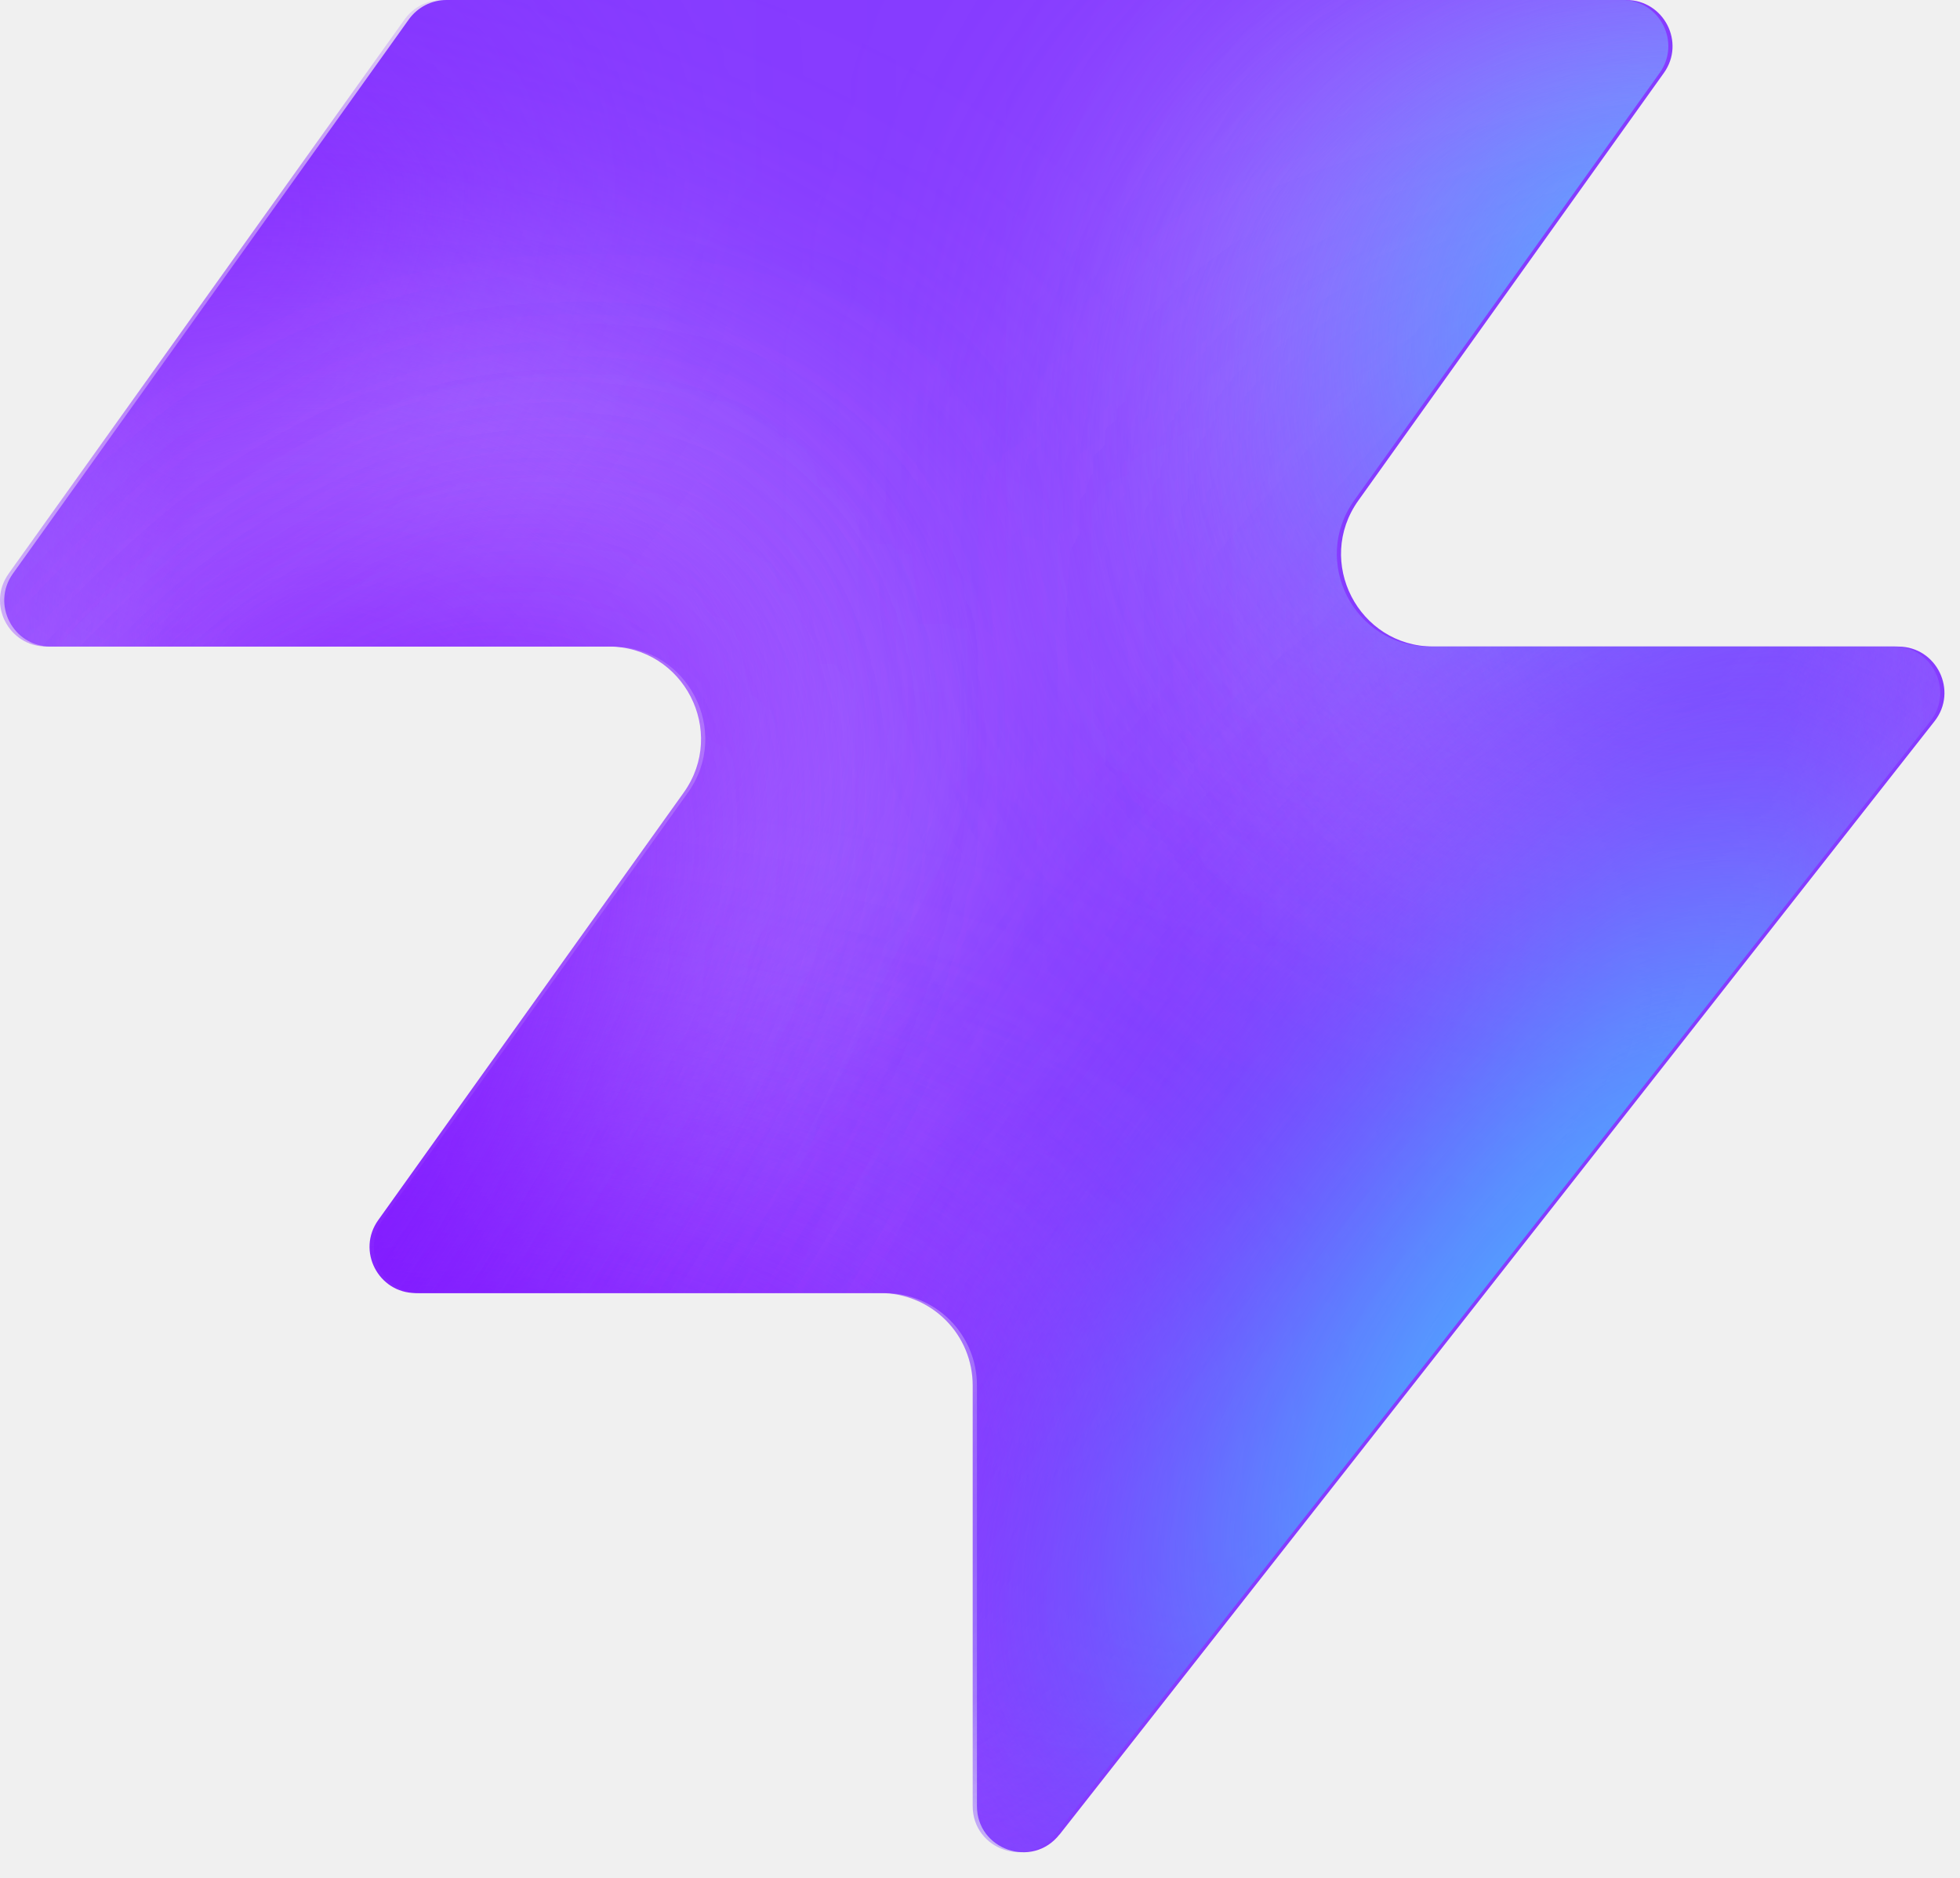
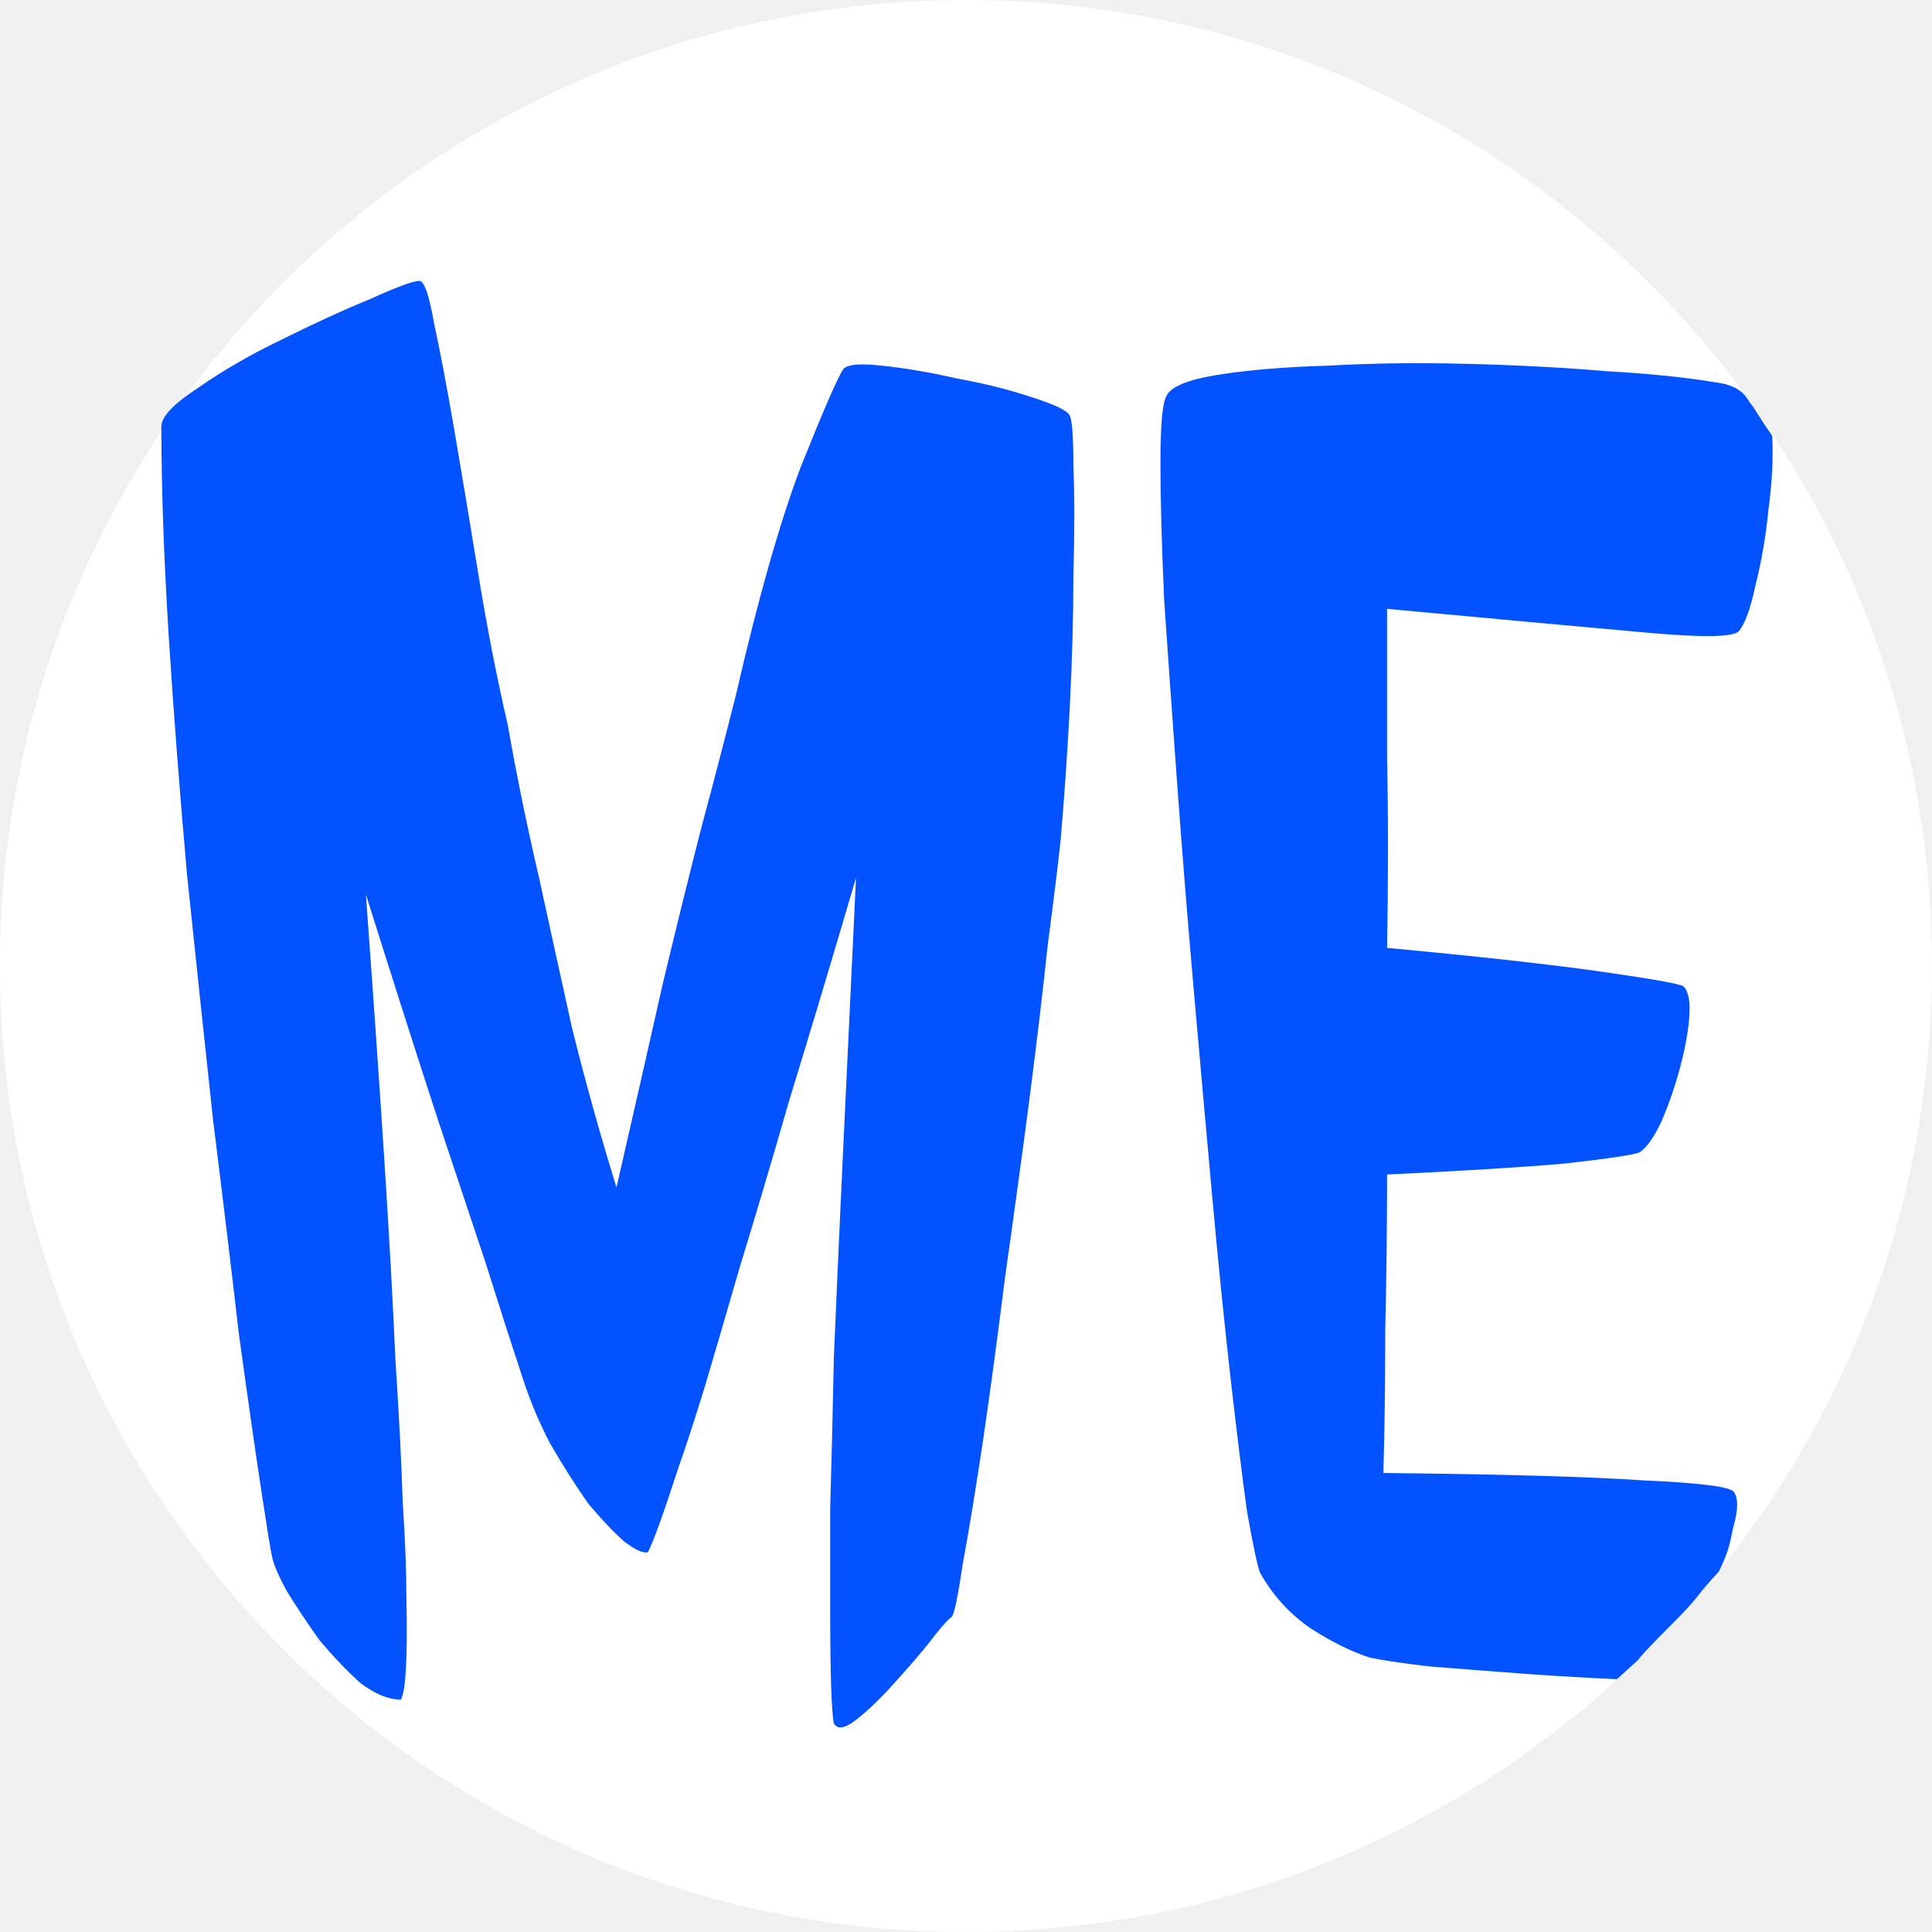
- <svg xmlns="http://www.w3.org/2000/svg" width="48" height="46" fill="none" viewBox="0 0 48 46">
-   <path fill="#863bff" d="M25.946 44.938c-.664.845-2.021.375-2.021-.698V33.937a2.26 2.26 0 0 0-2.262-2.262H10.287c-.92 0-1.456-1.04-.92-1.788l7.48-10.471c1.07-1.497 0-3.578-1.842-3.578H1.237c-.92 0-1.456-1.04-.92-1.788L10.013.474c.214-.297.556-.474.92-.474h28.894c.92 0 1.456 1.04.92 1.788l-7.48 10.471c-1.07 1.498 0 3.579 1.842 3.579h11.377c.943 0 1.473 1.088.89 1.83L25.947 44.94z" style="fill:#863bff;fill:color(display-p3 .525 .23 1);fill-opacity:1" />
-   <mask id="a" width="48" height="46" x="0" y="0" maskUnits="userSpaceOnUse" style="mask-type:alpha">
-     <path fill="#000" d="M25.842 44.938c-.664.844-2.021.375-2.021-.698V33.937a2.26 2.26 0 0 0-2.262-2.262H10.183c-.92 0-1.456-1.04-.92-1.788l7.48-10.471c1.07-1.498 0-3.579-1.842-3.579H1.133c-.92 0-1.456-1.04-.92-1.787L9.91.473c.214-.297.556-.474.92-.474h28.894c.92 0 1.456 1.04.92 1.788l-7.48 10.471c-1.07 1.498 0 3.578 1.842 3.578h11.377c.943 0 1.473 1.088.89 1.832L25.843 44.94z" style="fill:#000;fill-opacity:1" />
-   </mask>
-   <g mask="url(#a)">
-     <g filter="url(#b)">
-       <ellipse cx="5.508" cy="14.704" fill="#ede6ff" rx="5.508" ry="14.704" style="fill:#ede6ff;fill:color(display-p3 .927 .903 1);fill-opacity:1" transform="matrix(.00324 1 1 -.00324 -4.47 31.516)" />
-     </g>
-     <g filter="url(#c)">
-       <ellipse cx="10.399" cy="29.851" fill="#ede6ff" rx="10.399" ry="29.851" style="fill:#ede6ff;fill:color(display-p3 .927 .903 1);fill-opacity:1" transform="matrix(.00324 1 1 -.00324 -39.328 7.883)" />
-     </g>
-     <g filter="url(#d)">
-       <ellipse cx="5.508" cy="30.487" fill="#7e14ff" rx="5.508" ry="30.487" style="fill:#7e14ff;fill:color(display-p3 .492 .077 1);fill-opacity:1" transform="rotate(89.814 -25.913 -14.639)scale(1 -1)" />
-     </g>
-     <g filter="url(#e)">
-       <ellipse cx="5.508" cy="30.599" fill="#7e14ff" rx="5.508" ry="30.599" style="fill:#7e14ff;fill:color(display-p3 .492 .077 1);fill-opacity:1" transform="rotate(89.814 -32.644 -3.334)scale(1 -1)" />
-     </g>
-     <g filter="url(#f)">
-       <ellipse cx="5.508" cy="30.599" fill="#7e14ff" rx="5.508" ry="30.599" style="fill:#7e14ff;fill:color(display-p3 .492 .077 1);fill-opacity:1" transform="matrix(.00324 1 1 -.00324 -34.34 30.47)" />
-     </g>
-     <g filter="url(#g)">
-       <ellipse cx="14.072" cy="22.078" fill="#ede6ff" rx="14.072" ry="22.078" style="fill:#ede6ff;fill:color(display-p3 .927 .903 1);fill-opacity:1" transform="rotate(93.35 24.506 48.493)scale(-1 1)" />
-     </g>
-     <g filter="url(#h)">
-       <ellipse cx="3.47" cy="21.501" fill="#7e14ff" rx="3.47" ry="21.501" style="fill:#7e14ff;fill:color(display-p3 .492 .077 1);fill-opacity:1" transform="rotate(89.009 28.708 47.59)scale(-1 1)" />
-     </g>
-     <g filter="url(#i)">
-       <ellipse cx="3.47" cy="21.501" fill="#7e14ff" rx="3.47" ry="21.501" style="fill:#7e14ff;fill:color(display-p3 .492 .077 1);fill-opacity:1" transform="rotate(89.009 28.708 47.59)scale(-1 1)" />
-     </g>
-     <g filter="url(#j)">
-       <ellipse cx=".387" cy="8.972" fill="#7e14ff" rx="4.407" ry="29.108" style="fill:#7e14ff;fill:color(display-p3 .492 .077 1);fill-opacity:1" transform="rotate(39.51 .387 8.972)" />
-     </g>
-     <g filter="url(#k)">
-       <ellipse cx="47.523" cy="-6.092" fill="#7e14ff" rx="4.407" ry="29.108" style="fill:#7e14ff;fill:color(display-p3 .492 .077 1);fill-opacity:1" transform="rotate(37.892 47.523 -6.092)" />
-     </g>
-     <g filter="url(#l)">
-       <ellipse cx="41.412" cy="6.333" fill="#47bfff" rx="5.971" ry="9.665" style="fill:#47bfff;fill:color(display-p3 .28 .748 1);fill-opacity:1" transform="rotate(37.892 41.412 6.333)" />
-     </g>
-     <g filter="url(#m)">
-       <ellipse cx="-1.879" cy="38.332" fill="#7e14ff" rx="4.407" ry="29.108" style="fill:#7e14ff;fill:color(display-p3 .492 .077 1);fill-opacity:1" transform="rotate(37.892 -1.88 38.332)" />
-     </g>
-     <g filter="url(#n)">
-       <ellipse cx="-1.879" cy="38.332" fill="#7e14ff" rx="4.407" ry="29.108" style="fill:#7e14ff;fill:color(display-p3 .492 .077 1);fill-opacity:1" transform="rotate(37.892 -1.88 38.332)" />
-     </g>
-     <g filter="url(#o)">
-       <ellipse cx="35.651" cy="29.907" fill="#7e14ff" rx="4.407" ry="29.108" style="fill:#7e14ff;fill:color(display-p3 .492 .077 1);fill-opacity:1" transform="rotate(37.892 35.651 29.907)" />
-     </g>
-     <g filter="url(#p)">
-       <ellipse cx="38.418" cy="32.4" fill="#47bfff" rx="5.971" ry="15.297" style="fill:#47bfff;fill:color(display-p3 .28 .748 1);fill-opacity:1" transform="rotate(37.892 38.418 32.4)" />
-     </g>
-   </g>
-   <defs>
-     <filter id="b" width="60.045" height="41.654" x="-19.77" y="16.149" color-interpolation-filters="sRGB" filterUnits="userSpaceOnUse">
-       <feFlood flood-opacity="0" result="BackgroundImageFix" />
-       <feBlend in="SourceGraphic" in2="BackgroundImageFix" result="shape" />
-       <feGaussianBlur result="effect1_foregroundBlur_2002_17158" stdDeviation="7.659" />
-     </filter>
-     <filter id="c" width="90.34" height="51.437" x="-54.613" y="-7.533" color-interpolation-filters="sRGB" filterUnits="userSpaceOnUse">
-       <feFlood flood-opacity="0" result="BackgroundImageFix" />
-       <feBlend in="SourceGraphic" in2="BackgroundImageFix" result="shape" />
-       <feGaussianBlur result="effect1_foregroundBlur_2002_17158" stdDeviation="7.659" />
-     </filter>
-     <filter id="d" width="79.355" height="29.4" x="-49.64" y="2.03" color-interpolation-filters="sRGB" filterUnits="userSpaceOnUse">
-       <feFlood flood-opacity="0" result="BackgroundImageFix" />
-       <feBlend in="SourceGraphic" in2="BackgroundImageFix" result="shape" />
-       <feGaussianBlur result="effect1_foregroundBlur_2002_17158" stdDeviation="4.596" />
-     </filter>
-     <filter id="e" width="79.579" height="29.4" x="-45.045" y="20.029" color-interpolation-filters="sRGB" filterUnits="userSpaceOnUse">
-       <feFlood flood-opacity="0" result="BackgroundImageFix" />
-       <feBlend in="SourceGraphic" in2="BackgroundImageFix" result="shape" />
-       <feGaussianBlur result="effect1_foregroundBlur_2002_17158" stdDeviation="4.596" />
-     </filter>
-     <filter id="f" width="79.579" height="29.4" x="-43.513" y="21.178" color-interpolation-filters="sRGB" filterUnits="userSpaceOnUse">
-       <feFlood flood-opacity="0" result="BackgroundImageFix" />
-       <feBlend in="SourceGraphic" in2="BackgroundImageFix" result="shape" />
-       <feGaussianBlur result="effect1_foregroundBlur_2002_17158" stdDeviation="4.596" />
-     </filter>
-     <filter id="g" width="74.749" height="58.852" x="15.756" y="-17.901" color-interpolation-filters="sRGB" filterUnits="userSpaceOnUse">
-       <feFlood flood-opacity="0" result="BackgroundImageFix" />
-       <feBlend in="SourceGraphic" in2="BackgroundImageFix" result="shape" />
-       <feGaussianBlur result="effect1_foregroundBlur_2002_17158" stdDeviation="7.659" />
-     </filter>
-     <filter id="h" width="61.377" height="25.362" x="23.548" y="2.284" color-interpolation-filters="sRGB" filterUnits="userSpaceOnUse">
-       <feFlood flood-opacity="0" result="BackgroundImageFix" />
-       <feBlend in="SourceGraphic" in2="BackgroundImageFix" result="shape" />
-       <feGaussianBlur result="effect1_foregroundBlur_2002_17158" stdDeviation="4.596" />
-     </filter>
-     <filter id="i" width="61.377" height="25.362" x="23.548" y="2.284" color-interpolation-filters="sRGB" filterUnits="userSpaceOnUse">
-       <feFlood flood-opacity="0" result="BackgroundImageFix" />
-       <feBlend in="SourceGraphic" in2="BackgroundImageFix" result="shape" />
-       <feGaussianBlur result="effect1_foregroundBlur_2002_17158" stdDeviation="4.596" />
-     </filter>
-     <filter id="j" width="56.045" height="63.649" x="-27.636" y="-22.853" color-interpolation-filters="sRGB" filterUnits="userSpaceOnUse">
-       <feFlood flood-opacity="0" result="BackgroundImageFix" />
-       <feBlend in="SourceGraphic" in2="BackgroundImageFix" result="shape" />
-       <feGaussianBlur result="effect1_foregroundBlur_2002_17158" stdDeviation="4.596" />
-     </filter>
-     <filter id="k" width="54.814" height="64.646" x="20.116" y="-38.415" color-interpolation-filters="sRGB" filterUnits="userSpaceOnUse">
-       <feFlood flood-opacity="0" result="BackgroundImageFix" />
-       <feBlend in="SourceGraphic" in2="BackgroundImageFix" result="shape" />
-       <feGaussianBlur result="effect1_foregroundBlur_2002_17158" stdDeviation="4.596" />
-     </filter>
-     <filter id="l" width="33.541" height="35.313" x="24.641" y="-11.323" color-interpolation-filters="sRGB" filterUnits="userSpaceOnUse">
-       <feFlood flood-opacity="0" result="BackgroundImageFix" />
-       <feBlend in="SourceGraphic" in2="BackgroundImageFix" result="shape" />
-       <feGaussianBlur result="effect1_foregroundBlur_2002_17158" stdDeviation="4.596" />
-     </filter>
-     <filter id="m" width="54.814" height="64.646" x="-29.286" y="6.009" color-interpolation-filters="sRGB" filterUnits="userSpaceOnUse">
-       <feFlood flood-opacity="0" result="BackgroundImageFix" />
-       <feBlend in="SourceGraphic" in2="BackgroundImageFix" result="shape" />
-       <feGaussianBlur result="effect1_foregroundBlur_2002_17158" stdDeviation="4.596" />
-     </filter>
-     <filter id="n" width="54.814" height="64.646" x="-29.286" y="6.009" color-interpolation-filters="sRGB" filterUnits="userSpaceOnUse">
-       <feFlood flood-opacity="0" result="BackgroundImageFix" />
-       <feBlend in="SourceGraphic" in2="BackgroundImageFix" result="shape" />
-       <feGaussianBlur result="effect1_foregroundBlur_2002_17158" stdDeviation="4.596" />
-     </filter>
-     <filter id="o" width="54.814" height="64.646" x="8.244" y="-2.416" color-interpolation-filters="sRGB" filterUnits="userSpaceOnUse">
-       <feFlood flood-opacity="0" result="BackgroundImageFix" />
-       <feBlend in="SourceGraphic" in2="BackgroundImageFix" result="shape" />
-       <feGaussianBlur result="effect1_foregroundBlur_2002_17158" stdDeviation="4.596" />
-     </filter>
-     <filter id="p" width="39.409" height="43.623" x="18.713" y="10.588" color-interpolation-filters="sRGB" filterUnits="userSpaceOnUse">
-       <feFlood flood-opacity="0" result="BackgroundImageFix" />
-       <feBlend in="SourceGraphic" in2="BackgroundImageFix" result="shape" />
-       <feGaussianBlur result="effect1_foregroundBlur_2002_17158" stdDeviation="4.596" />
-     </filter>
-   </defs>
+ <svg xmlns="http://www.w3.org/2000/svg" width="512" height="512" viewBox="0 0 512 512" fill="none">
+   <rect width="512" height="512" rx="256" fill="white" />
+   <path d="M283.488 110.086C284.139 111.388 284.465 115.945 284.465 123.758C284.79 131.57 284.79 141.01 284.465 152.078C284.465 163.146 284.139 175.027 283.488 187.723C282.837 200.092 282.023 211.811 281.047 222.879C280.396 229.064 279.257 238.341 277.629 250.711C276.327 263.081 274.699 276.753 272.746 291.727C270.793 306.701 268.677 322.163 266.398 338.113C264.445 353.738 262.492 368.224 260.539 381.57C258.586 394.591 256.796 405.496 255.168 414.285C253.866 423.074 252.889 427.794 252.238 428.445C250.936 429.422 248.82 431.863 245.891 435.77C242.961 439.35 239.706 443.094 236.125 447C232.87 450.581 229.777 453.51 226.848 455.789C223.918 458.068 221.965 458.393 220.988 456.766C220.337 453.51 220.012 443.419 220.012 426.492C220.012 419.331 220.012 410.379 220.012 399.637C220.337 388.569 220.663 375.223 220.988 359.598C221.639 343.973 222.453 325.743 223.43 304.91C224.406 284.077 225.546 259.988 226.848 232.645C220.337 254.78 214.478 274.311 209.27 291.238C204.387 308.165 199.992 322.977 196.086 335.672C192.505 348.042 189.413 358.621 186.809 367.41C184.204 375.874 181.926 382.872 179.973 388.406C175.741 401.427 172.974 409.077 171.672 411.355C170.37 411.681 168.254 410.704 165.324 408.426C162.72 406.147 159.628 402.892 156.047 398.66C152.792 394.103 149.374 388.732 145.793 382.547C142.538 376.362 139.771 369.526 137.492 362.039C135.214 355.203 132.284 346.089 128.703 334.695C125.448 324.93 121.216 312.234 116.008 296.609C110.799 280.659 104.452 260.802 96.965 237.039C98.918 263.732 100.546 287.169 101.848 307.352C103.15 327.534 104.126 345.112 104.777 360.086C105.754 375.06 106.405 387.755 106.73 398.172C107.382 408.263 107.707 416.727 107.707 423.562C108.033 439.188 107.544 448.139 106.242 450.418C102.987 450.418 99.406 448.953 95.5 446.023C91.919 442.768 88.338 439.025 84.758 434.793C81.503 430.236 78.573 425.841 75.969 421.609C73.69 417.378 72.388 414.285 72.062 412.332C71.737 411.03 70.76 405.008 69.133 394.266C67.505 383.523 65.552 369.852 63.273 353.25C61.32 336.323 59.042 317.443 56.438 296.609C54.159 275.451 51.88 253.966 49.602 232.156C47.648 210.346 46.021 189.188 44.719 168.68C43.417 147.846 42.766 129.292 42.766 113.016C42.766 110.411 46.021 106.993 52.531 102.762C59.042 98.204 66.366 93.973 74.504 90.066C82.967 85.835 90.78 82.254 97.941 79.324C105.103 76.069 109.497 74.441 111.125 74.441C112.427 74.441 113.729 78.185 115.031 85.672C116.659 93.159 118.449 102.599 120.402 113.992C122.355 125.385 124.471 138.081 126.75 152.078C129.029 166.076 131.633 179.422 134.562 192.117C136.841 205.138 139.608 218.647 142.863 232.645C145.467 244.689 148.397 258.035 151.652 272.684C155.233 287.007 159.139 301.004 163.371 314.676C167.928 294.819 171.997 276.915 175.578 260.965C179.484 244.689 182.902 230.854 185.832 219.461C189.413 206.115 192.505 194.233 195.109 183.816C200.969 158.426 206.665 138.406 212.199 123.758C218.059 109.109 221.802 100.483 223.43 97.879C224.406 96.577 227.824 96.251 233.684 96.902C239.868 97.553 246.542 98.693 253.703 100.32C260.865 101.622 267.375 103.25 273.234 105.203C279.419 107.156 282.837 108.784 283.488 110.086Z" fill="#0352FF" />
+   <path d="M460.852 167.215C459.549 168.842 451.574 169.005 436.926 167.703C422.277 166.401 399.165 164.285 367.59 161.355C367.59 172.098 367.59 185.281 367.59 200.906C367.915 216.531 367.915 233.296 367.59 251.199C392.004 253.478 411.047 255.594 424.719 257.547C438.391 259.5 445.552 260.802 446.203 261.453C447.505 262.755 447.993 265.522 447.668 269.754C447.342 273.66 446.529 278.055 445.227 282.938C443.924 287.82 442.297 292.54 440.344 297.098C438.391 301.329 436.438 304.096 434.484 305.398C432.857 306.049 426.346 307.026 414.953 308.328C403.885 309.305 388.098 310.281 367.59 311.258C367.59 325.255 367.427 339.09 367.102 352.762C367.102 366.434 366.939 378.966 366.613 390.359C398.189 390.685 421.138 391.336 435.461 392.312C450.109 392.964 458.085 393.94 459.387 395.242C460.689 396.87 460.689 399.962 459.387 404.52C458.41 409.077 458.104 411.292 455.5 416.5C449 423.5 450.65 422.85 443.5 430C437 436.5 435.628 438.047 434 440C433.349 440.651 428.5 445 428.5 445C421.339 444.674 413 444.233 404.211 443.582C395.422 442.931 386.958 442.28 378.82 441.629C370.682 440.652 365.311 439.839 362.707 439.188C357.824 437.56 352.616 434.956 347.082 431.375C341.548 427.469 337.154 422.586 333.898 416.727C333.247 415.099 332.108 409.728 330.48 400.613C329.178 391.173 327.714 379.292 326.086 364.969C324.458 350.646 322.831 334.533 321.203 316.629C319.576 298.725 317.948 280.496 316.32 261.941C314.693 243.387 313.228 225.158 311.926 207.254C310.624 189.35 309.484 173.237 308.508 158.914C307.857 144.266 307.531 132.221 307.531 122.781C307.531 113.016 308.02 107.156 308.996 105.203C309.973 102.599 314.53 100.646 322.668 99.344C330.806 98.042 340.572 97.228 351.965 96.902C363.358 96.251 375.565 96.088 388.586 96.414C401.932 96.74 414.302 97.391 425.695 98.367C437.089 99.018 446.691 99.995 454.504 101.297C462.316 102.273 463.023 106.023 464 107C465.302 108.628 465.5 109.5 469.641 115.457C469.966 121.316 469.641 127.827 468.664 134.988C468.013 141.824 466.874 148.497 465.246 155.008C463.944 161.193 462.479 165.262 460.852 167.215Z" fill="#0352FF" />
</svg>
